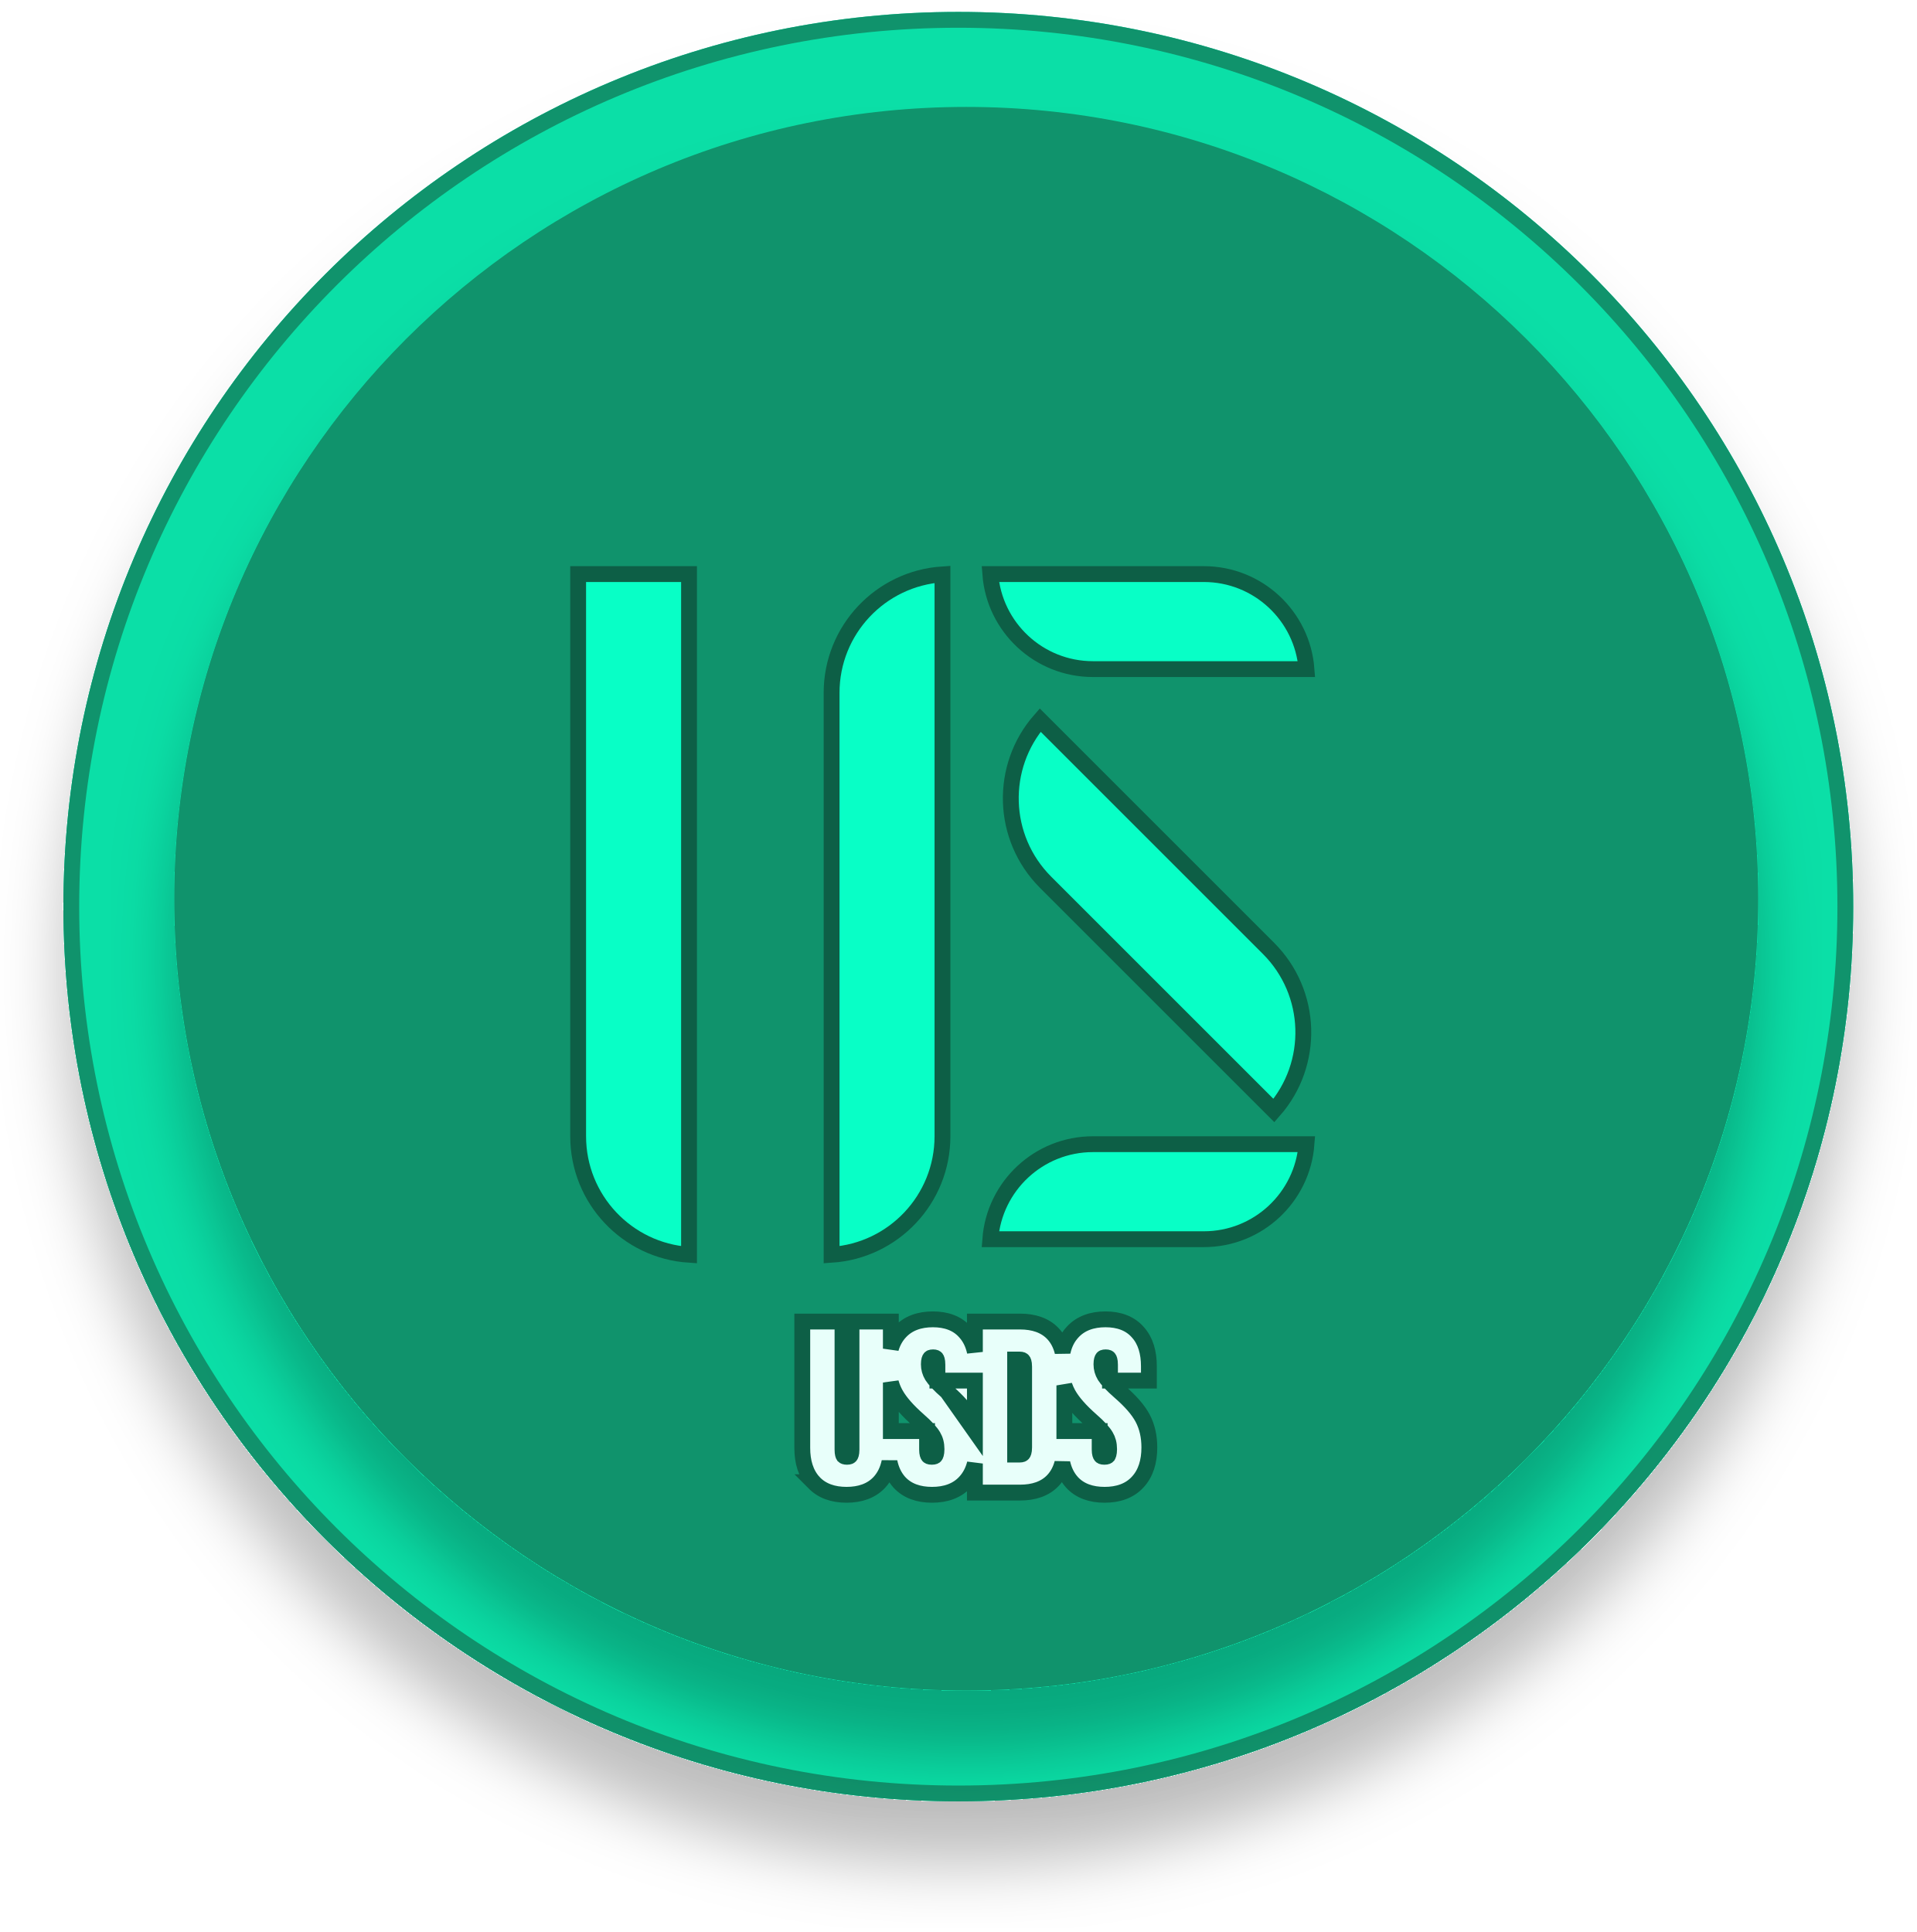
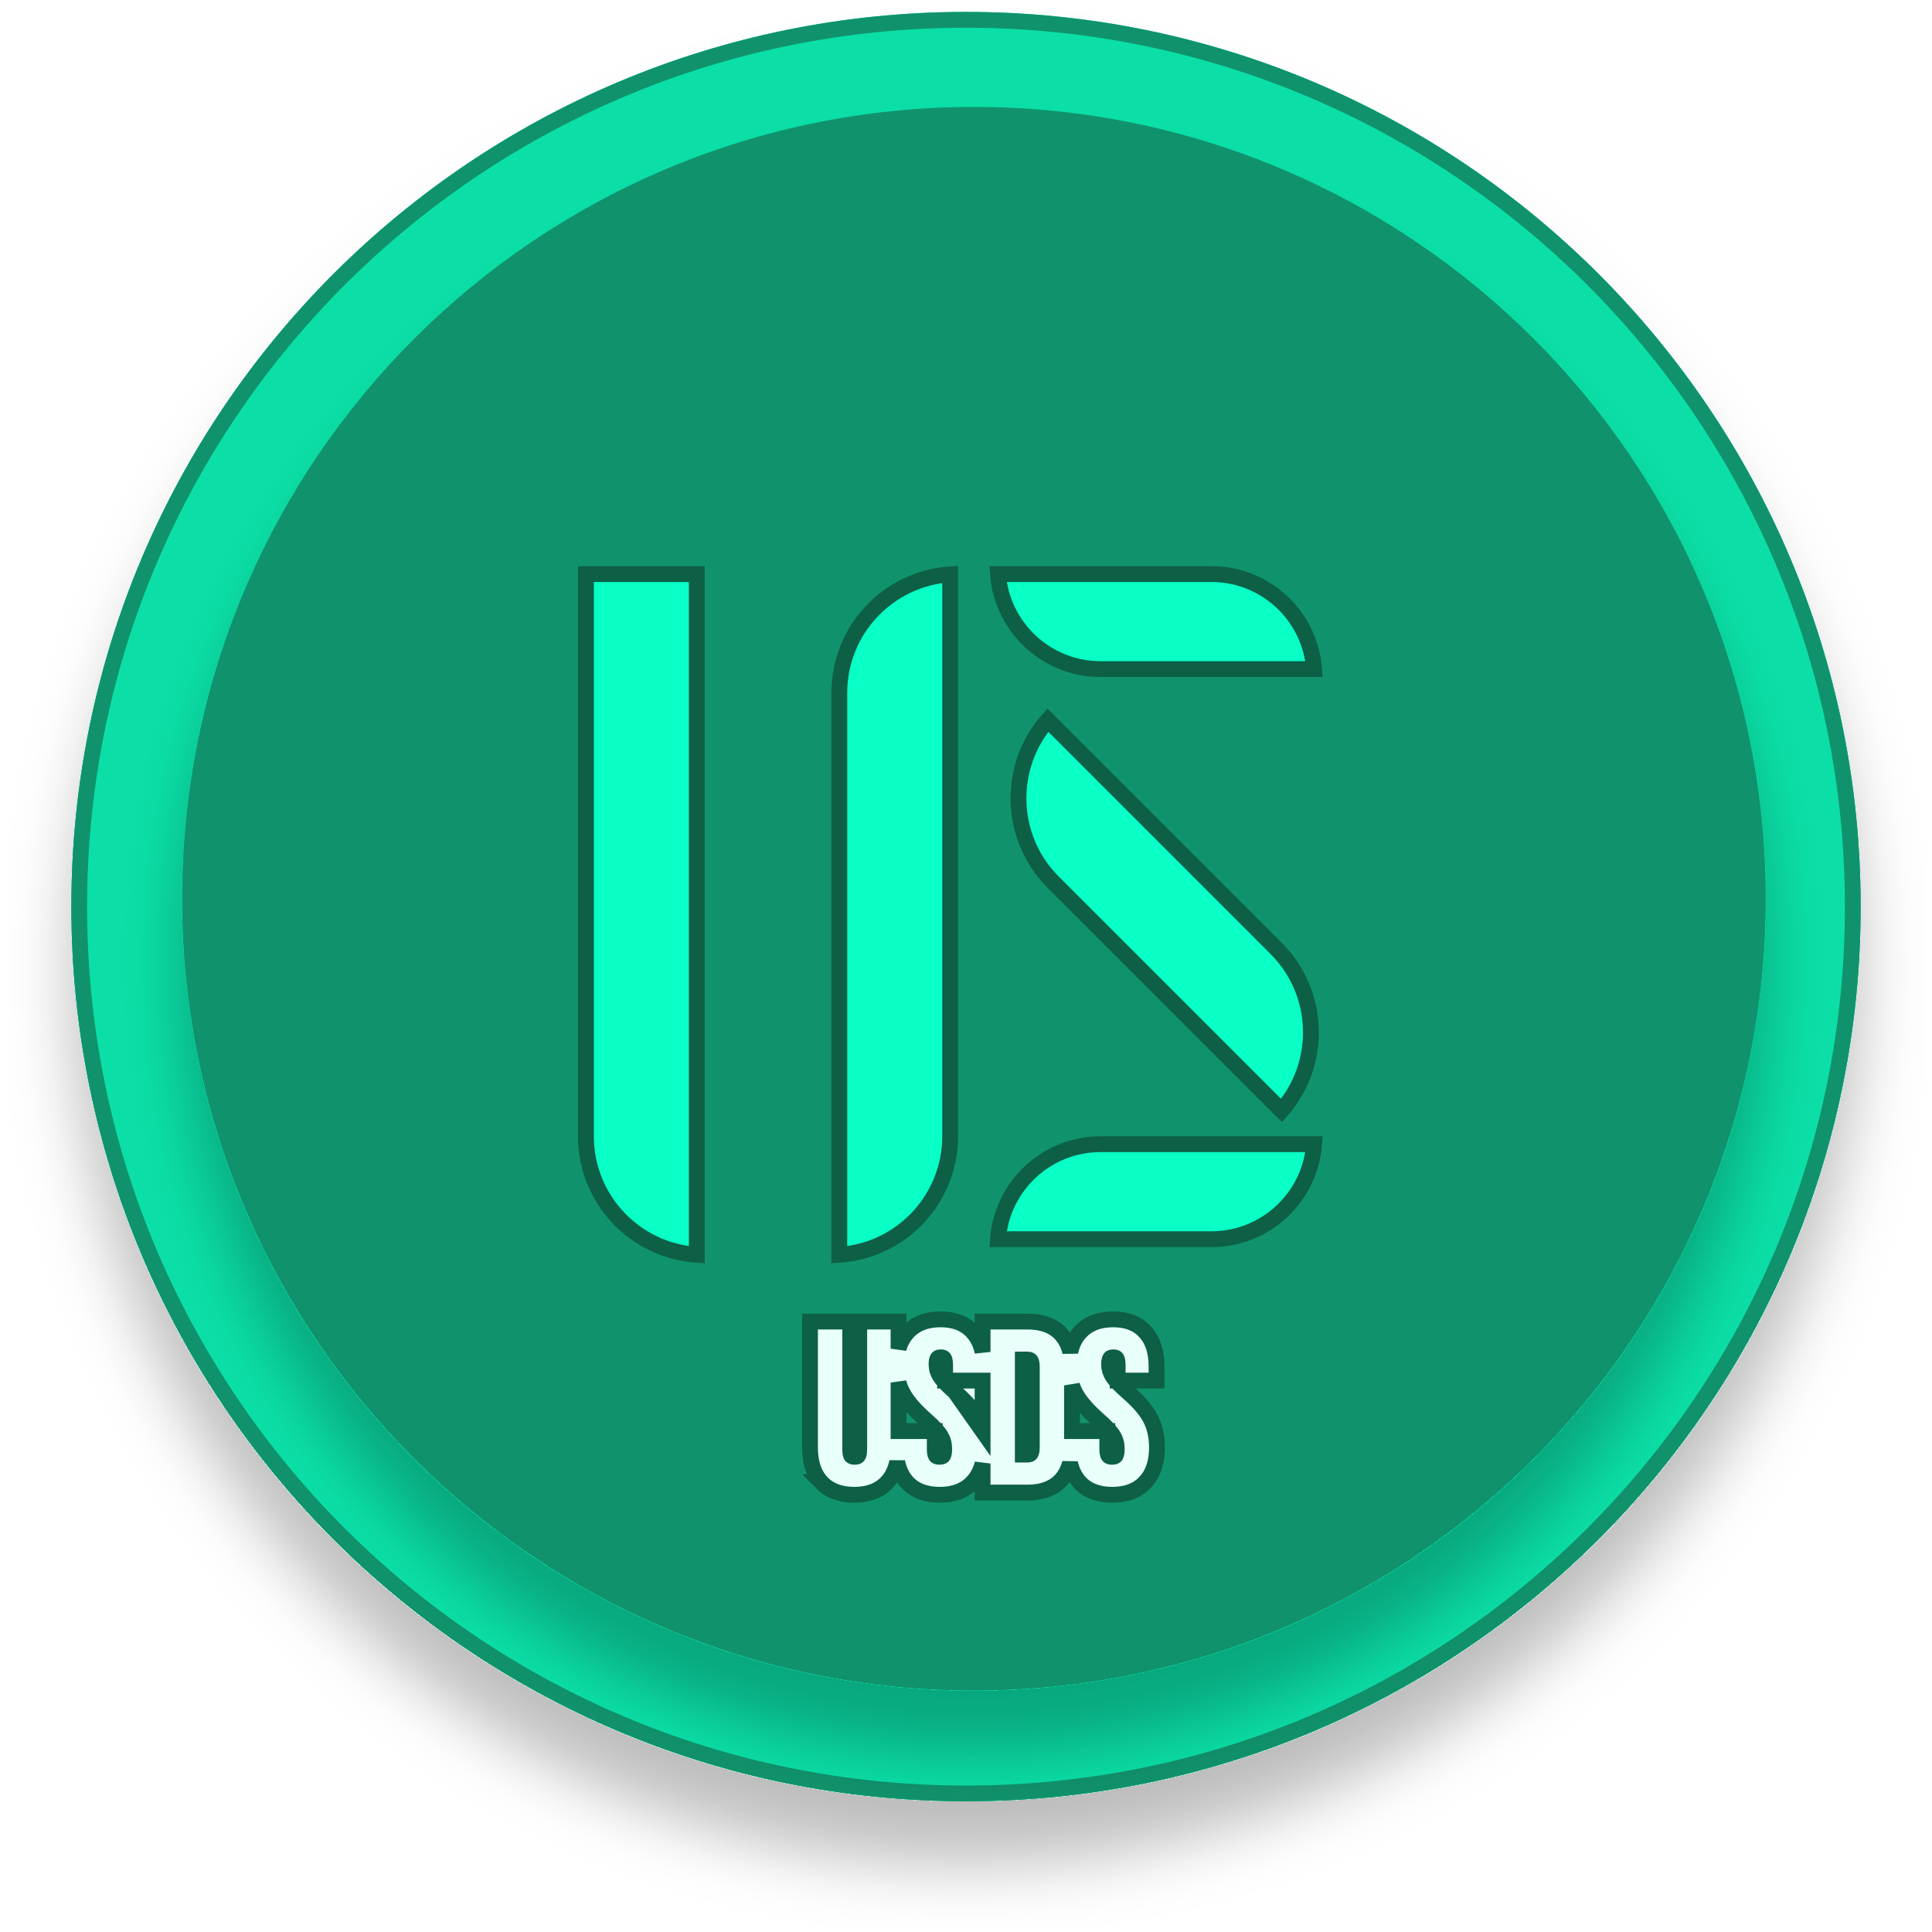
- <svg xmlns="http://www.w3.org/2000/svg" width="121" height="122" viewBox="0 0 121 122" fill="none">
+ <svg xmlns="http://www.w3.org/2000/svg" width="36" height="36" viewBox="0 0 121 122" fill="none">
  <g filter="url(#filter0_d_81_173)">
    <circle cx="60.5" cy="57.252" r="56.5" fill="#0BDFA7" />
    <circle cx="60.5" cy="57.252" r="56" stroke="#10936C" />
  </g>
  <g filter="url(#filter1_d_81_173)">
    <circle cx="61" cy="56.752" r="50" fill="#10936C" />
  </g>
  <path d="M43.5 36.252V79.236C39.591 78.979 36.5 75.726 36.5 71.752V36.252H43.5Z" fill="#08FFC6" stroke="#0D5F46" />
  <path d="M59.5 36.269V71.752C59.5 75.726 56.409 78.979 52.5 79.236V43.752C52.5 39.778 55.591 36.526 59.5 36.269Z" fill="#08FFC6" stroke="#0D5F46" />
  <path d="M61.547 90.367V87.182H61.136H59.68H59.18V86.682V86.178C59.18 85.886 59.119 85.793 59.107 85.779L59.102 85.774L59.098 85.768C59.083 85.751 59.049 85.712 58.91 85.712C58.761 85.712 58.728 85.752 58.719 85.764L58.719 85.764C58.694 85.793 58.64 85.893 58.64 86.15C58.64 86.41 58.706 86.651 58.844 86.88C59.002 87.127 59.308 87.461 59.798 87.887L61.547 90.367ZM61.547 90.367C61.477 90.081 61.376 89.81 61.241 89.556C60.957 89.02 60.462 88.465 59.798 87.887L61.547 90.367ZM51.368 93.599L51.367 93.599L51.371 93.603C51.884 94.153 52.603 94.392 53.445 94.392C54.286 94.392 55.006 94.153 55.518 93.603L55.518 93.603L55.522 93.599C55.846 93.245 56.05 92.809 56.155 92.31C56.258 92.806 56.457 93.241 56.772 93.595L56.772 93.595L56.776 93.599C57.281 94.153 57.999 94.392 58.84 94.392C59.69 94.392 60.416 94.148 60.929 93.588C61.231 93.263 61.432 92.868 61.547 92.418V93.752V94.252H62.047H64.399C65.25 94.252 65.979 94.022 66.486 93.477C66.768 93.175 66.957 92.807 67.069 92.387C67.175 92.852 67.37 93.26 67.669 93.595L67.669 93.595L67.672 93.599C68.177 94.153 68.895 94.392 69.736 94.392C70.587 94.392 71.312 94.148 71.825 93.588C72.339 93.036 72.56 92.281 72.56 91.4C72.56 90.718 72.425 90.098 72.138 89.556C71.854 89.02 71.359 88.465 70.694 87.887C70.205 87.461 69.899 87.127 69.741 86.88C69.603 86.651 69.536 86.41 69.536 86.15C69.536 85.893 69.591 85.793 69.615 85.764L69.615 85.764C69.625 85.752 69.657 85.712 69.806 85.712C69.946 85.712 69.98 85.751 69.994 85.768L69.999 85.774L70.004 85.779C70.015 85.793 70.076 85.886 70.076 86.178V86.682V87.182H70.576H72.032H72.532V86.682V86.276C72.532 85.41 72.324 84.666 71.832 84.124C71.337 83.558 70.626 83.312 69.792 83.312C68.948 83.312 68.229 83.558 67.717 84.117C67.394 84.463 67.189 84.889 67.084 85.376C66.974 84.932 66.781 84.543 66.486 84.227C65.979 83.683 65.25 83.452 64.399 83.452H62.047H61.547V83.952V85.371C61.443 84.888 61.245 84.466 60.935 84.124C60.441 83.558 59.73 83.312 58.896 83.312C58.052 83.312 57.332 83.558 56.82 84.117C56.546 84.412 56.356 84.765 56.241 85.163V83.952V83.452H55.741H54.257H53.757V83.952V91.54C53.757 91.826 53.694 91.914 53.682 91.926L53.676 91.933L53.67 91.939C53.659 91.952 53.622 91.992 53.473 91.992C53.339 91.992 53.284 91.96 53.257 91.934C53.24 91.909 53.189 91.808 53.189 91.54V83.952V83.452H52.689H51.149H50.649V83.952V91.428C50.649 92.3 50.865 93.049 51.368 93.599ZM56.572 90.368H56.241V87.302C56.312 87.555 56.412 87.798 56.54 88.03L56.54 88.03L56.542 88.033C56.833 88.552 57.324 89.099 57.977 89.675L57.977 89.675L57.979 89.677C58.47 90.105 58.767 90.44 58.913 90.688L58.913 90.688L58.916 90.693C59.049 90.913 59.124 91.18 59.124 91.512C59.124 91.808 59.061 91.913 59.039 91.937L59.037 91.939L59.037 91.939C59.029 91.948 58.991 91.992 58.826 91.992C58.662 91.992 58.623 91.948 58.61 91.933C58.584 91.901 58.528 91.8 58.528 91.54V90.868V90.368H58.028H56.572ZM67.468 90.368H67.195V87.485C67.259 87.672 67.34 87.854 67.436 88.03L67.436 88.03L67.438 88.033C67.73 88.552 68.22 89.099 68.873 89.675L68.876 89.677C69.367 90.105 69.664 90.44 69.809 90.688L69.809 90.688L69.812 90.693C69.945 90.913 70.02 91.18 70.02 91.512C70.02 91.808 69.957 91.913 69.935 91.937L69.934 91.939L69.934 91.939C69.926 91.948 69.887 91.992 69.722 91.992C69.559 91.992 69.519 91.948 69.507 91.933C69.48 91.901 69.424 91.8 69.424 91.54V90.868V90.368H68.924H67.468ZM64.58 91.786L64.574 91.793L64.568 91.799C64.557 91.812 64.52 91.852 64.371 91.852H64.087V85.852H64.371C64.52 85.852 64.557 85.893 64.568 85.906L64.574 85.912L64.58 85.918C64.592 85.931 64.655 86.019 64.655 86.304V91.4C64.655 91.686 64.592 91.774 64.58 91.786Z" fill="#E8FFFA" stroke="#0D5F46" />
  <path d="M82.481 72.252C82.226 75.609 79.422 78.252 76 78.252H62.519C62.774 74.896 65.578 72.252 69 72.252H82.481Z" fill="#08FFC6" stroke="#0D5F46" />
  <path d="M62.519 36.252H76C79.422 36.252 82.226 38.896 82.481 42.252H69C65.578 42.252 62.774 39.608 62.519 36.252Z" fill="#08FFC6" stroke="#0D5F46" />
  <path d="M65.668 45.471L80.084 59.887C82.894 62.697 83.008 67.182 80.426 70.128L66.01 55.712C63.2 52.902 63.086 48.417 65.668 45.471Z" fill="#08FFC6" stroke="#0D5F46" />
  <defs>
    <filter id="filter0_d_81_173" x="0" y="0.752" width="121" height="121" filterUnits="userSpaceOnUse" color-interpolation-filters="sRGB">
      <feFlood flood-opacity="0" result="BackgroundImageFix" />
      <feColorMatrix in="SourceAlpha" type="matrix" values="0 0 0 0 0 0 0 0 0 0 0 0 0 0 0 0 0 0 127 0" result="hardAlpha" />
      <feOffset dy="4" />
      <feGaussianBlur stdDeviation="2" />
      <feComposite in2="hardAlpha" operator="out" />
      <feColorMatrix type="matrix" values="0 0 0 0 0 0 0 0 0 0 0 0 0 0 0 0 0 0 0.25 0" />
      <feBlend mode="normal" in2="BackgroundImageFix" result="effect1_dropShadow_81_173" />
      <feBlend mode="normal" in="SourceGraphic" in2="effect1_dropShadow_81_173" result="shape" />
    </filter>
    <filter id="filter1_d_81_173" x="7" y="6.752" width="108" height="108" filterUnits="userSpaceOnUse" color-interpolation-filters="sRGB">
      <feFlood flood-opacity="0" result="BackgroundImageFix" />
      <feColorMatrix in="SourceAlpha" type="matrix" values="0 0 0 0 0 0 0 0 0 0 0 0 0 0 0 0 0 0 127 0" result="hardAlpha" />
      <feOffset dy="4" />
      <feGaussianBlur stdDeviation="2" />
      <feComposite in2="hardAlpha" operator="out" />
      <feColorMatrix type="matrix" values="0 0 0 0 0 0 0 0 0 0 0 0 0 0 0 0 0 0 0.25 0" />
      <feBlend mode="normal" in2="BackgroundImageFix" result="effect1_dropShadow_81_173" />
      <feBlend mode="normal" in="SourceGraphic" in2="effect1_dropShadow_81_173" result="shape" />
    </filter>
  </defs>
</svg>
